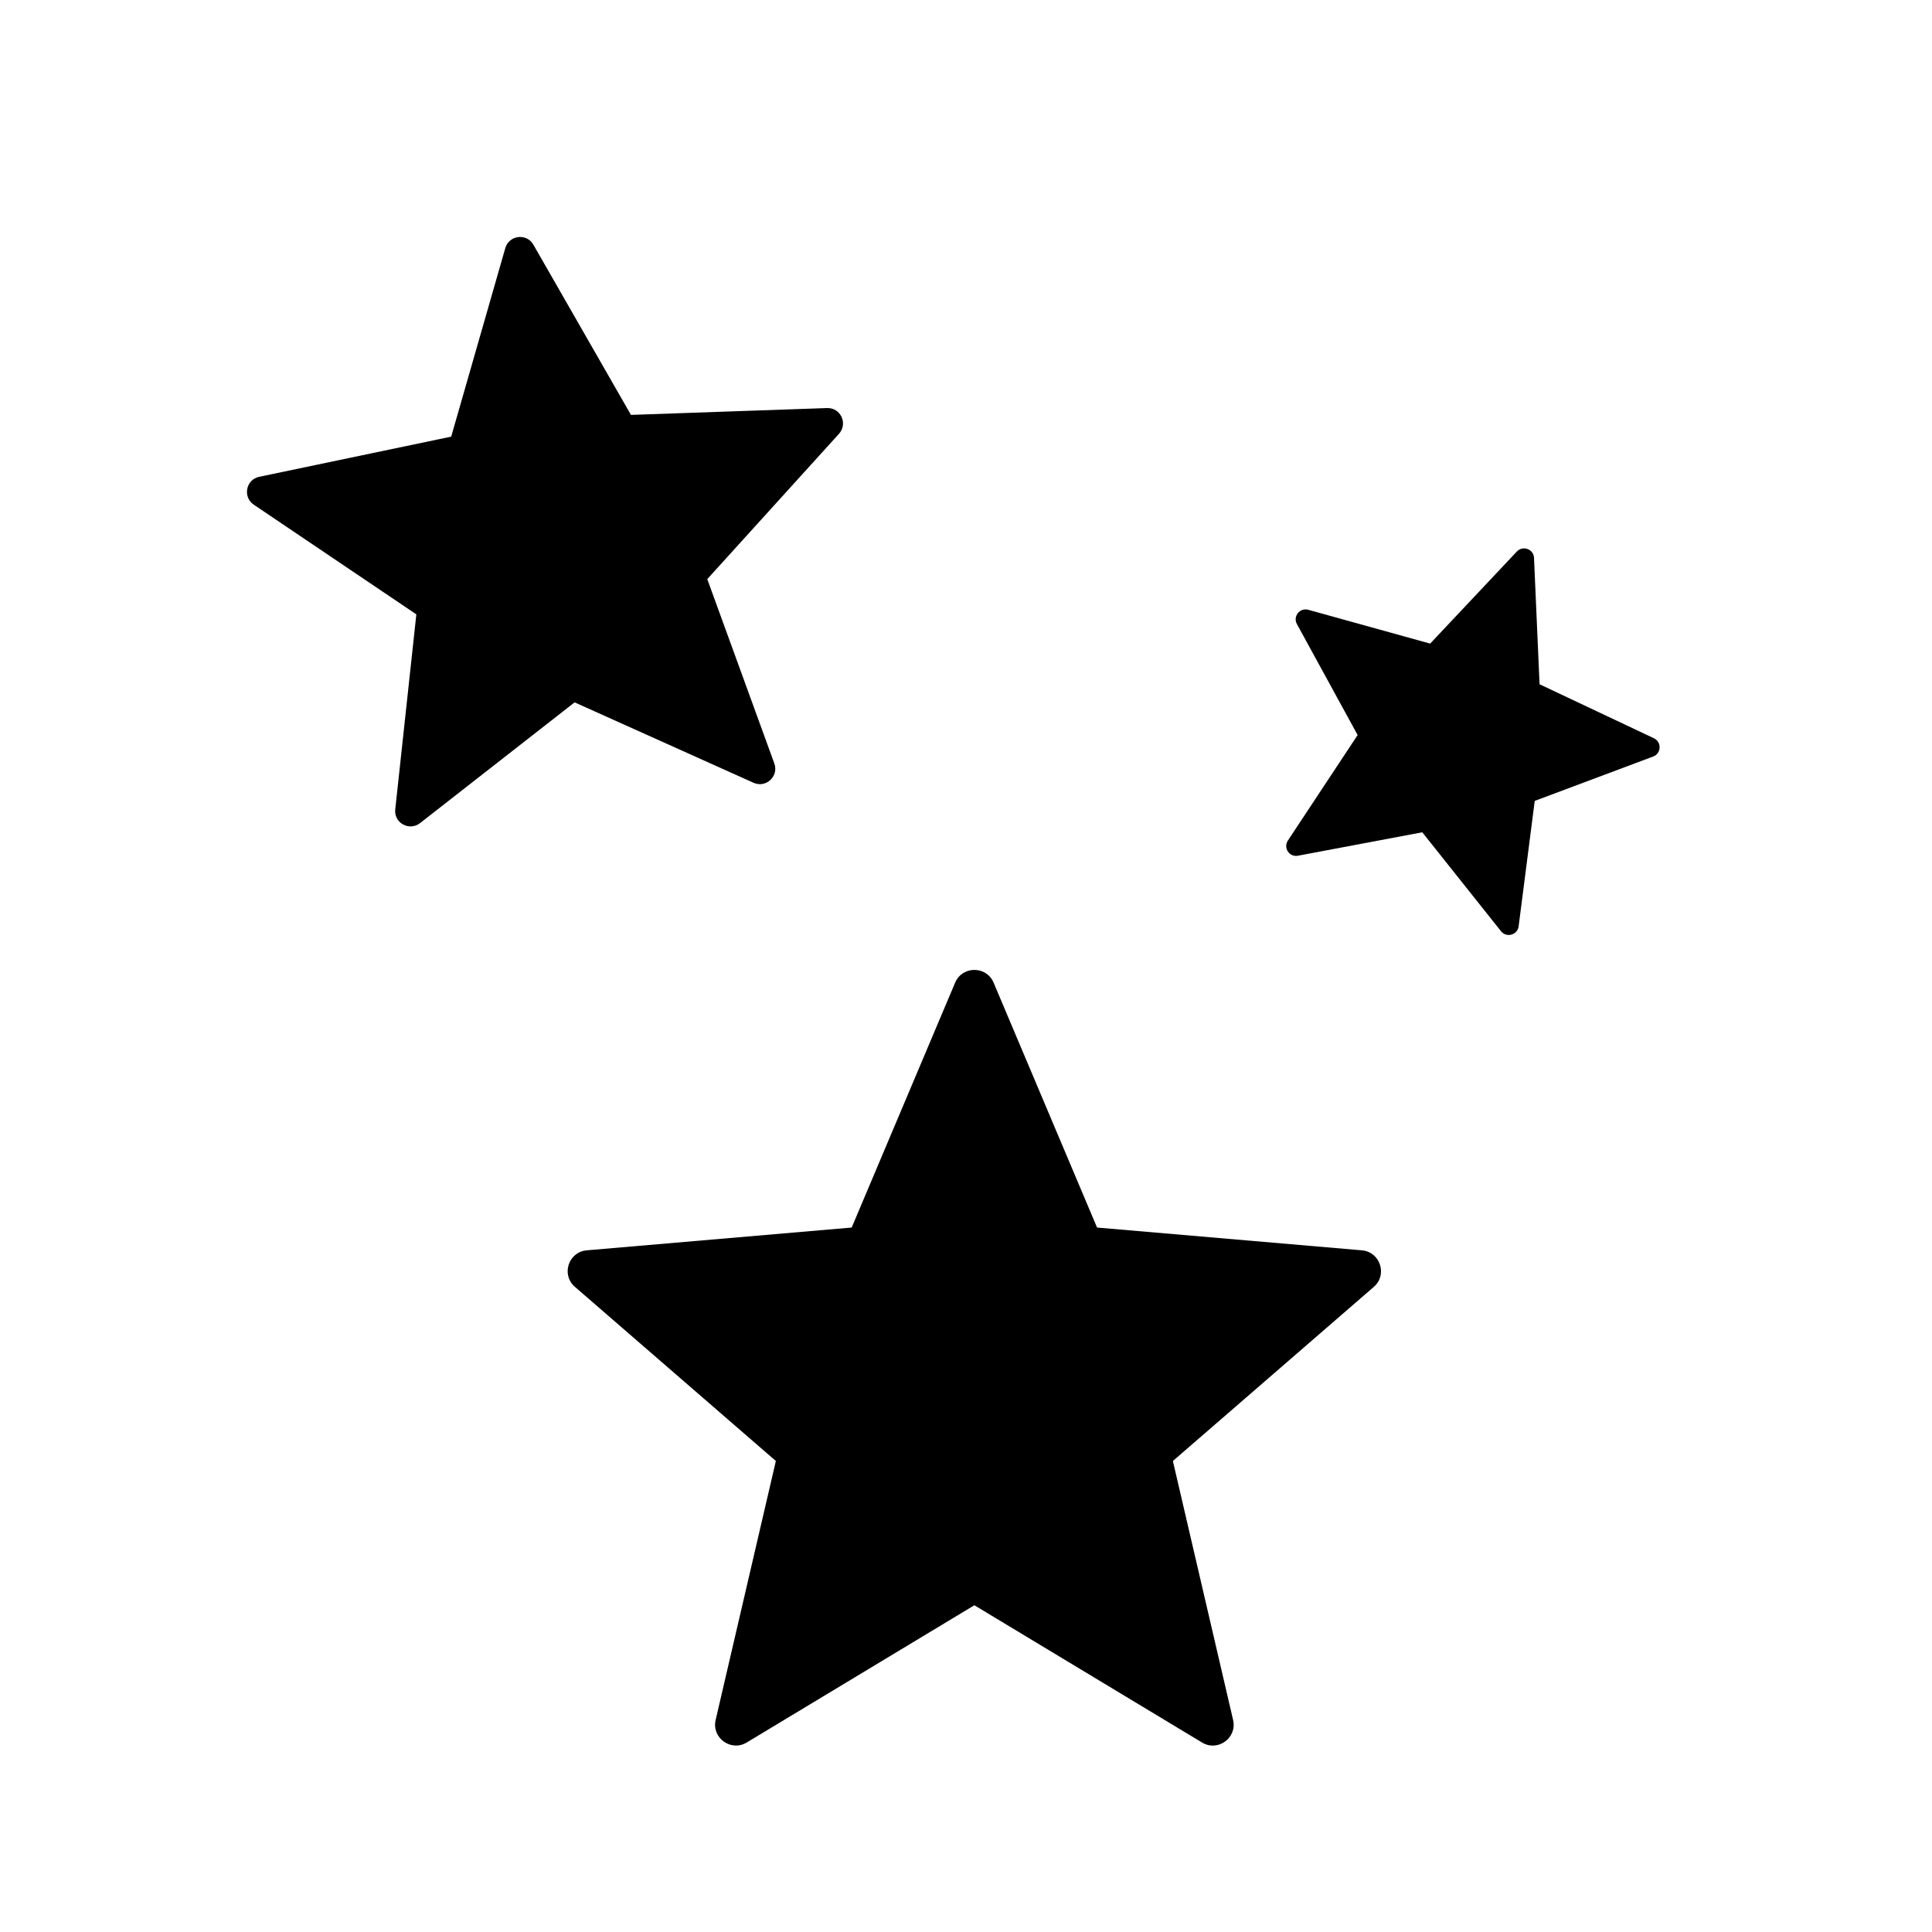
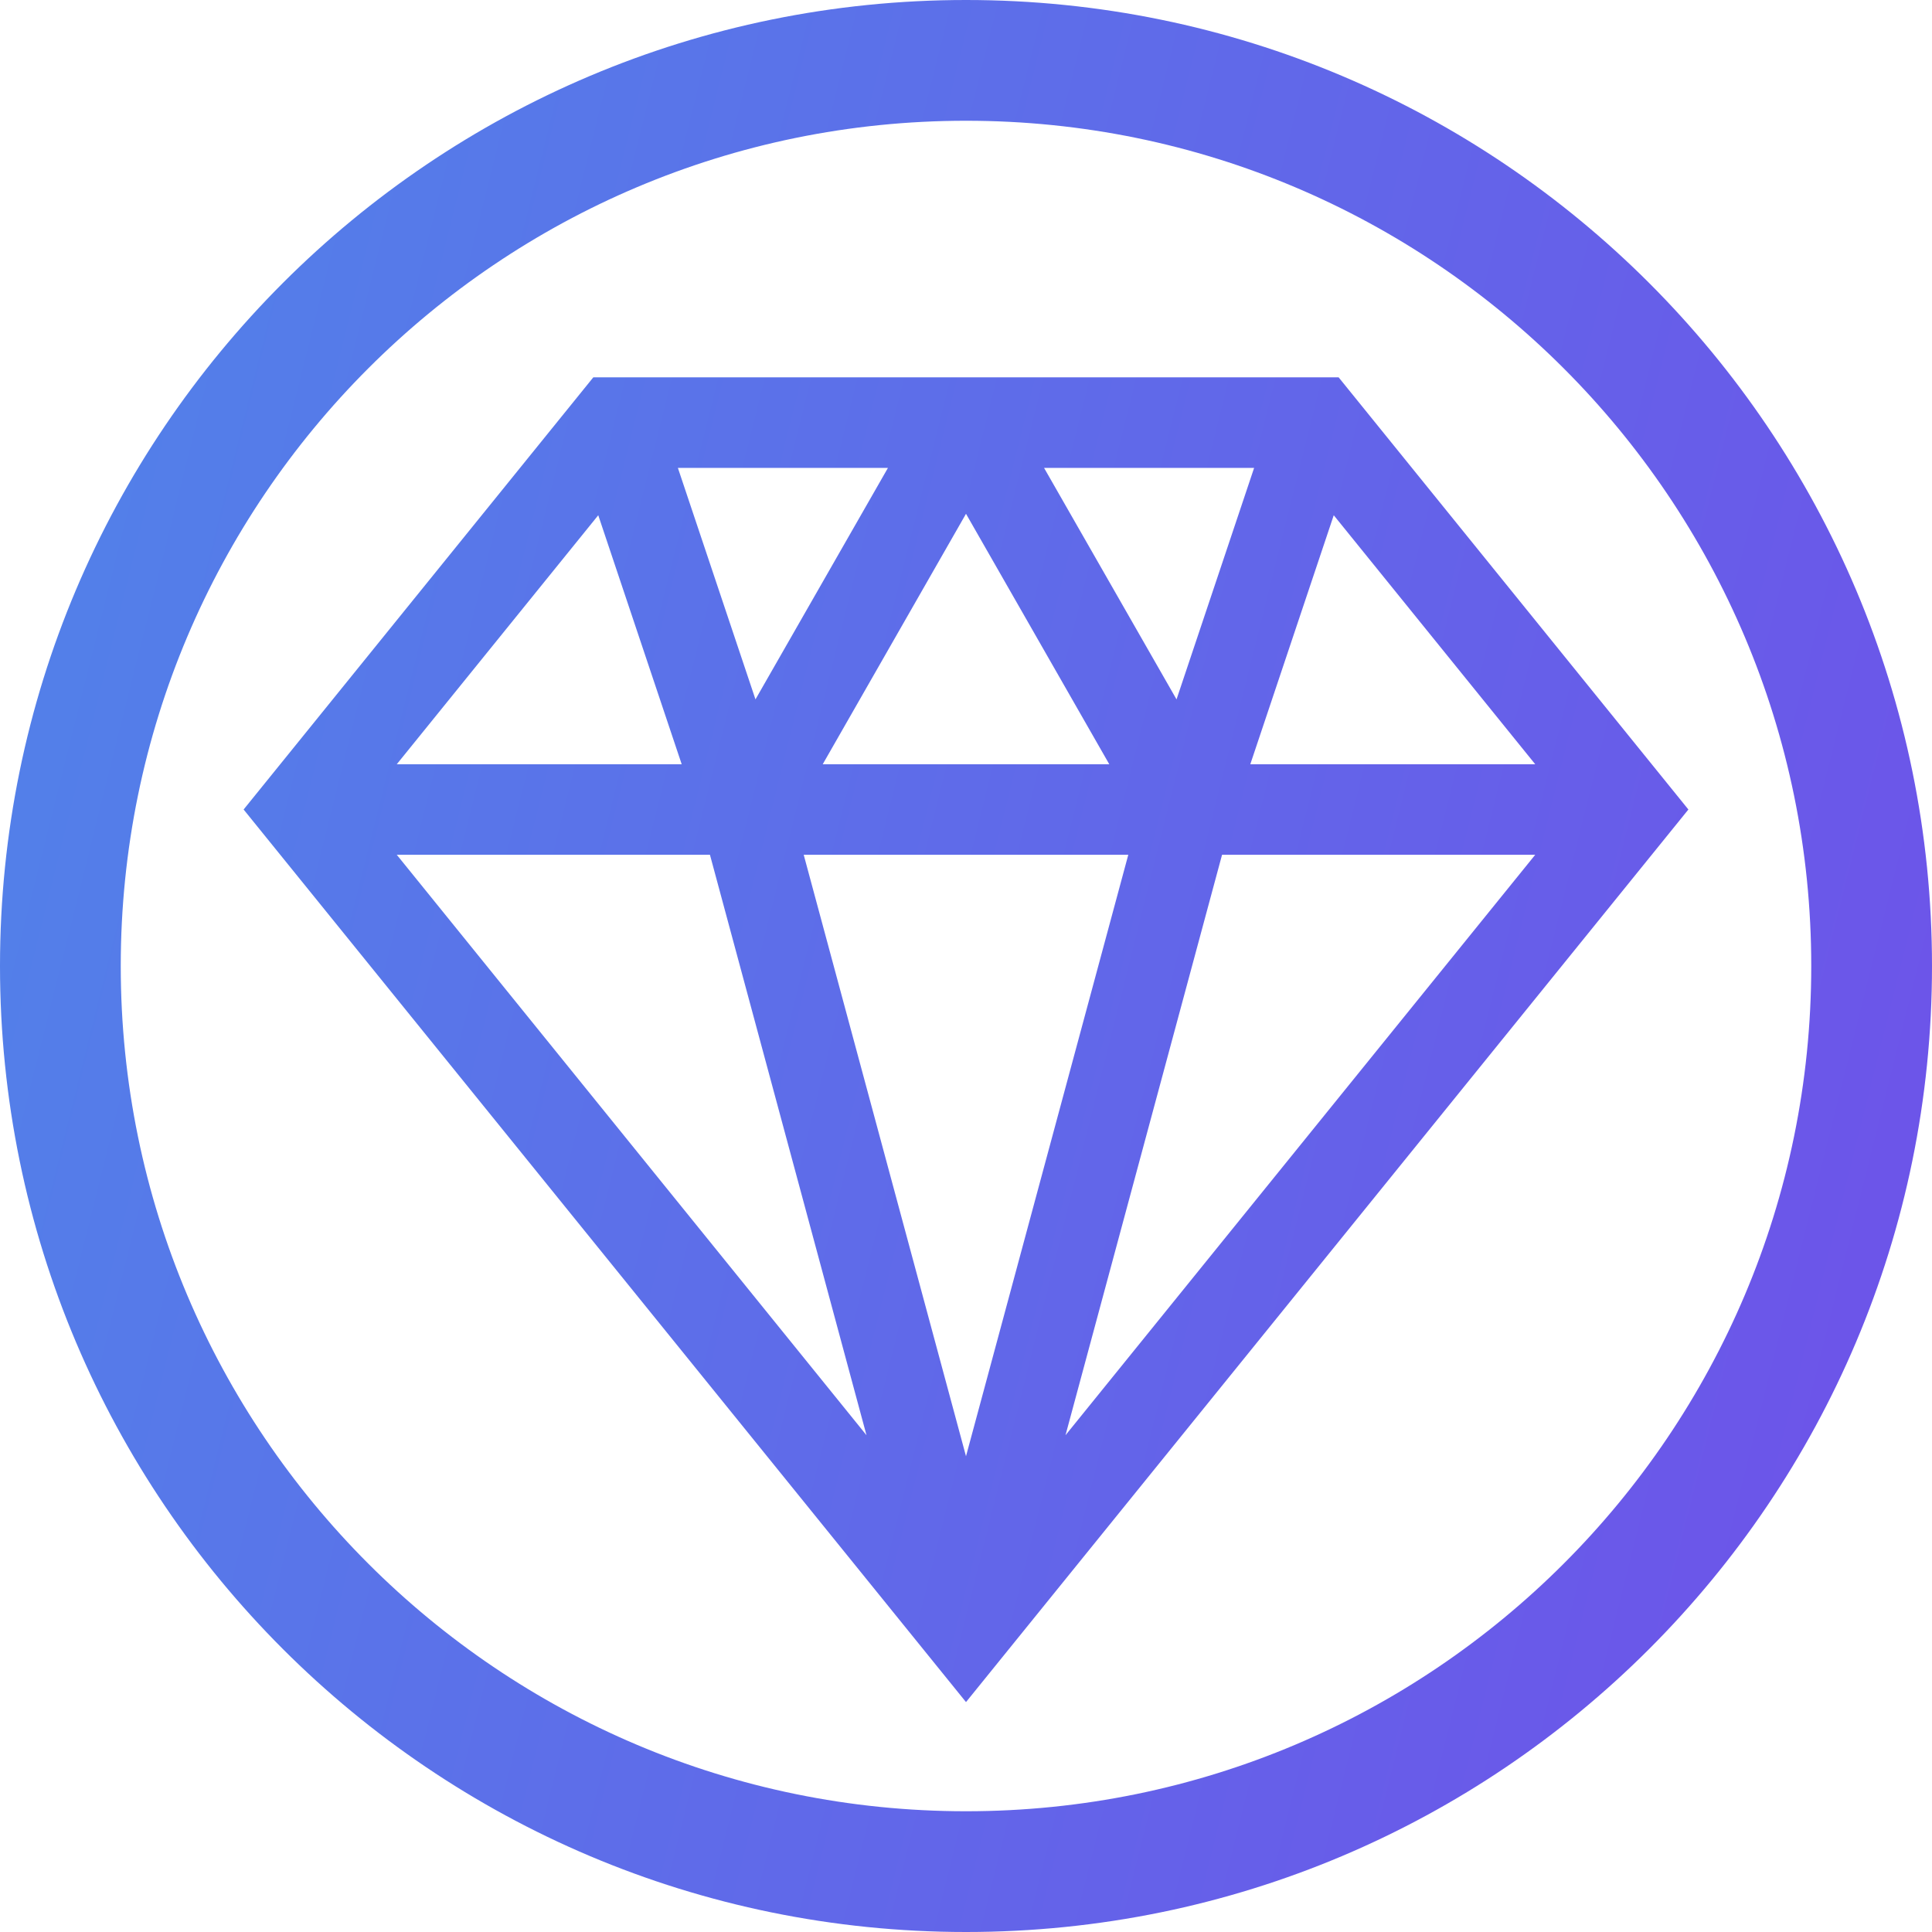
- <svg xmlns="http://www.w3.org/2000/svg" width="24" height="24" viewBox="0 0 24 24" fill="none">
-   <path d="M12.343 12.207L13.628 15.249L16.918 15.532C17.146 15.552 17.239 15.837 17.066 15.986L14.57 18.149L15.318 21.366C15.37 21.589 15.128 21.765 14.932 21.646L12.104 19.941L9.276 21.646C9.08 21.764 8.838 21.588 8.89 21.366L9.638 18.149L7.142 15.986C6.968 15.836 7.061 15.551 7.289 15.532L10.58 15.249L11.865 12.207C11.954 11.996 12.254 11.996 12.343 12.207V12.207Z" fill="black" />
-   <path d="M9.361 9.724L7.138 8.725L5.218 10.225C5.084 10.329 4.891 10.222 4.91 10.054L5.172 7.632L3.152 6.269C3.012 6.174 3.055 5.957 3.22 5.923L5.605 5.424L6.277 3.082C6.324 2.92 6.542 2.893 6.626 3.04L7.838 5.154L10.274 5.069C10.443 5.063 10.536 5.263 10.422 5.389L8.786 7.194L9.619 9.484C9.677 9.643 9.515 9.793 9.361 9.724V9.724Z" fill="black" />
-   <path d="M16.252 7.575L17.766 7.995L18.843 6.851C18.918 6.772 19.052 6.822 19.056 6.93L19.125 8.5L20.546 9.171C20.644 9.218 20.638 9.36 20.536 9.398L19.065 9.949L18.865 11.507C18.851 11.615 18.714 11.653 18.646 11.568L17.668 10.339L16.124 10.63C16.017 10.651 15.938 10.532 15.999 10.441L16.865 9.131L16.111 7.753C16.058 7.657 16.147 7.546 16.252 7.575V7.575Z" fill="black" />
+ <svg xmlns="http://www.w3.org/2000/svg" width="32" height="32" viewBox="0 0 32 32" fill="none">
+   <path fill-rule="evenodd" clip-rule="evenodd" d="M30 16C30 23.732 23.732 30 16 30C8.268 30 2 23.732 2 16C2 8.268 8.268 2 16 2C23.732 2 30 8.268 30 16ZM32 16C32 24.837 24.837 32 16 32C7.163 32 0 24.837 0 16C0 7.163 7.163 0 16 0C24.837 0 32 7.163 32 16ZM22.172 6.25H9.827L4.035 13.408L16 28.192L27.965 13.408L22.172 6.25ZM6.572 12.658L9.909 8.534L11.291 12.658H6.572ZM14.352 23.772L11.759 14.158H6.572L14.352 23.772ZM25.428 14.158L17.648 23.772L20.241 14.158H25.428ZM13.312 14.158H18.688L16 24.12L13.312 14.158ZM25.428 12.658H20.709L22.091 8.534L25.428 12.658ZM17.293 7.75H20.772L19.487 11.584L17.293 7.75ZM16 8.51L18.373 12.658H13.627L16 8.51ZM14.707 7.75L12.513 11.584L11.228 7.75H14.707Z" fill="url(#paint0_linear_2432_22377)" />
+   <defs>
+     <linearGradient id="paint0_linear_2432_22377" x1="0" y1="0" x2="37.647" y2="9.412" gradientUnits="userSpaceOnUse">
+       <stop stop-color="#5084E9" />
+       <stop offset="1" stop-color="#6F50E9" />
+     </linearGradient>
+   </defs>
</svg>
